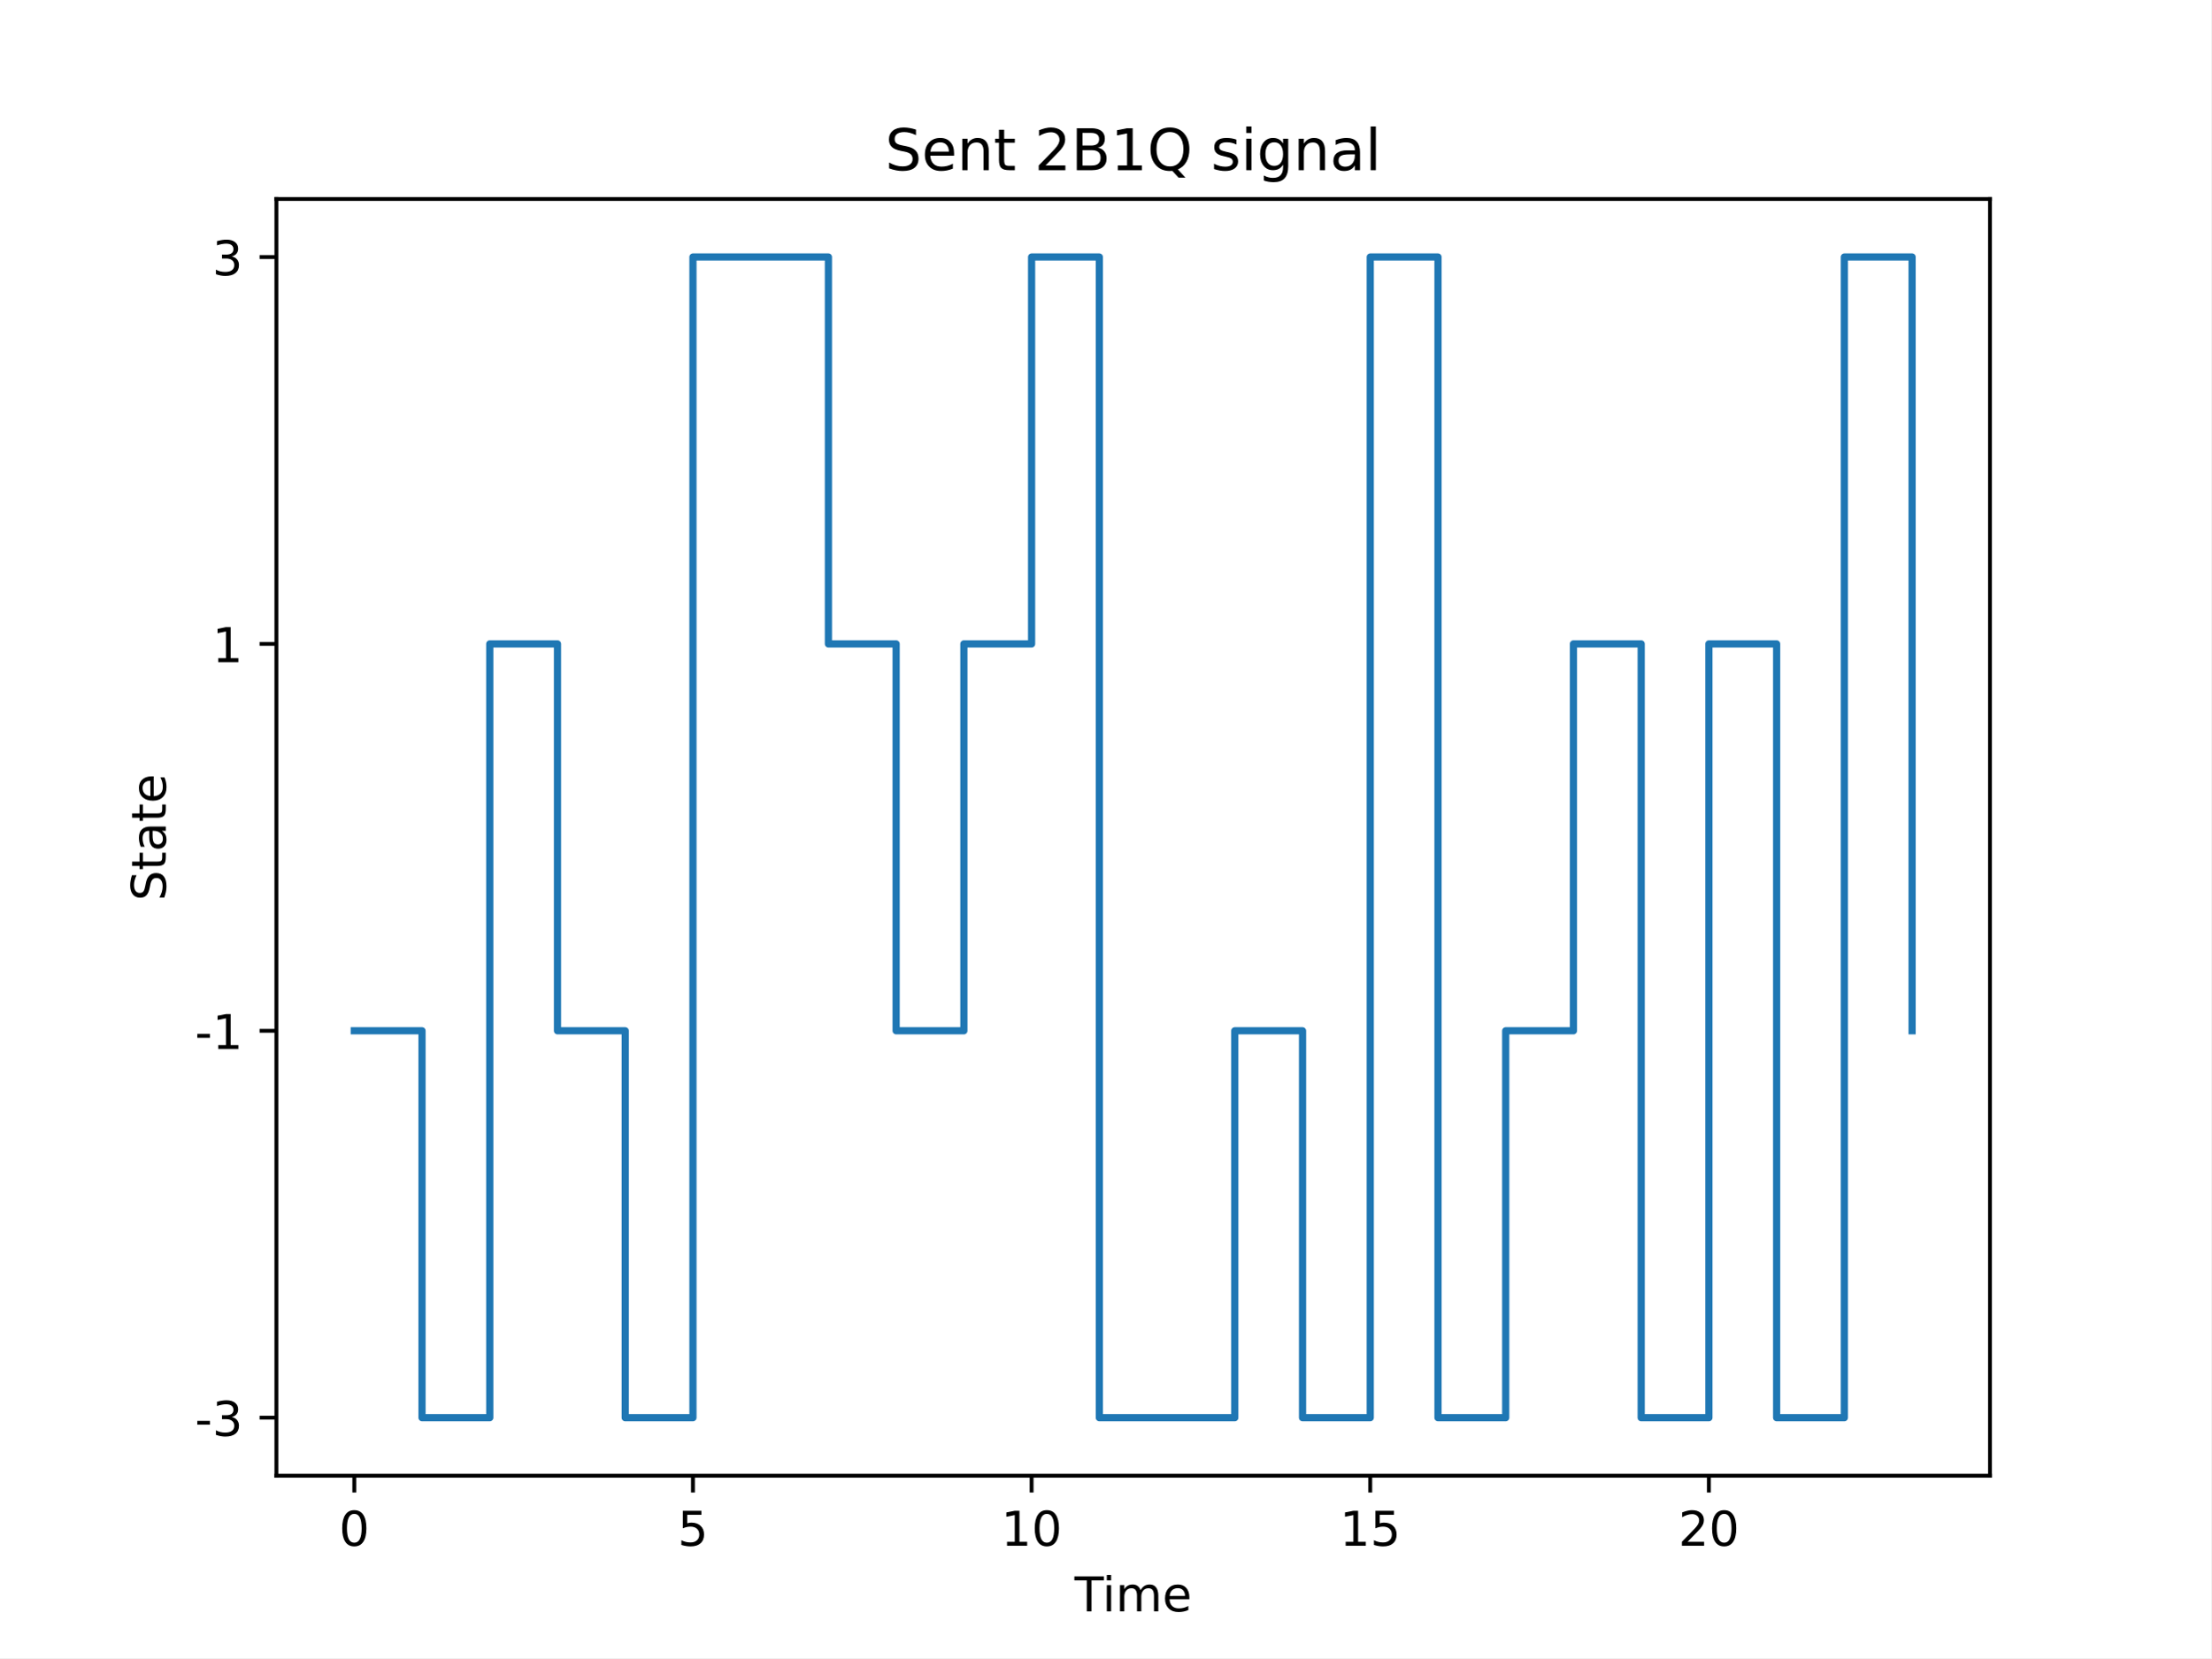
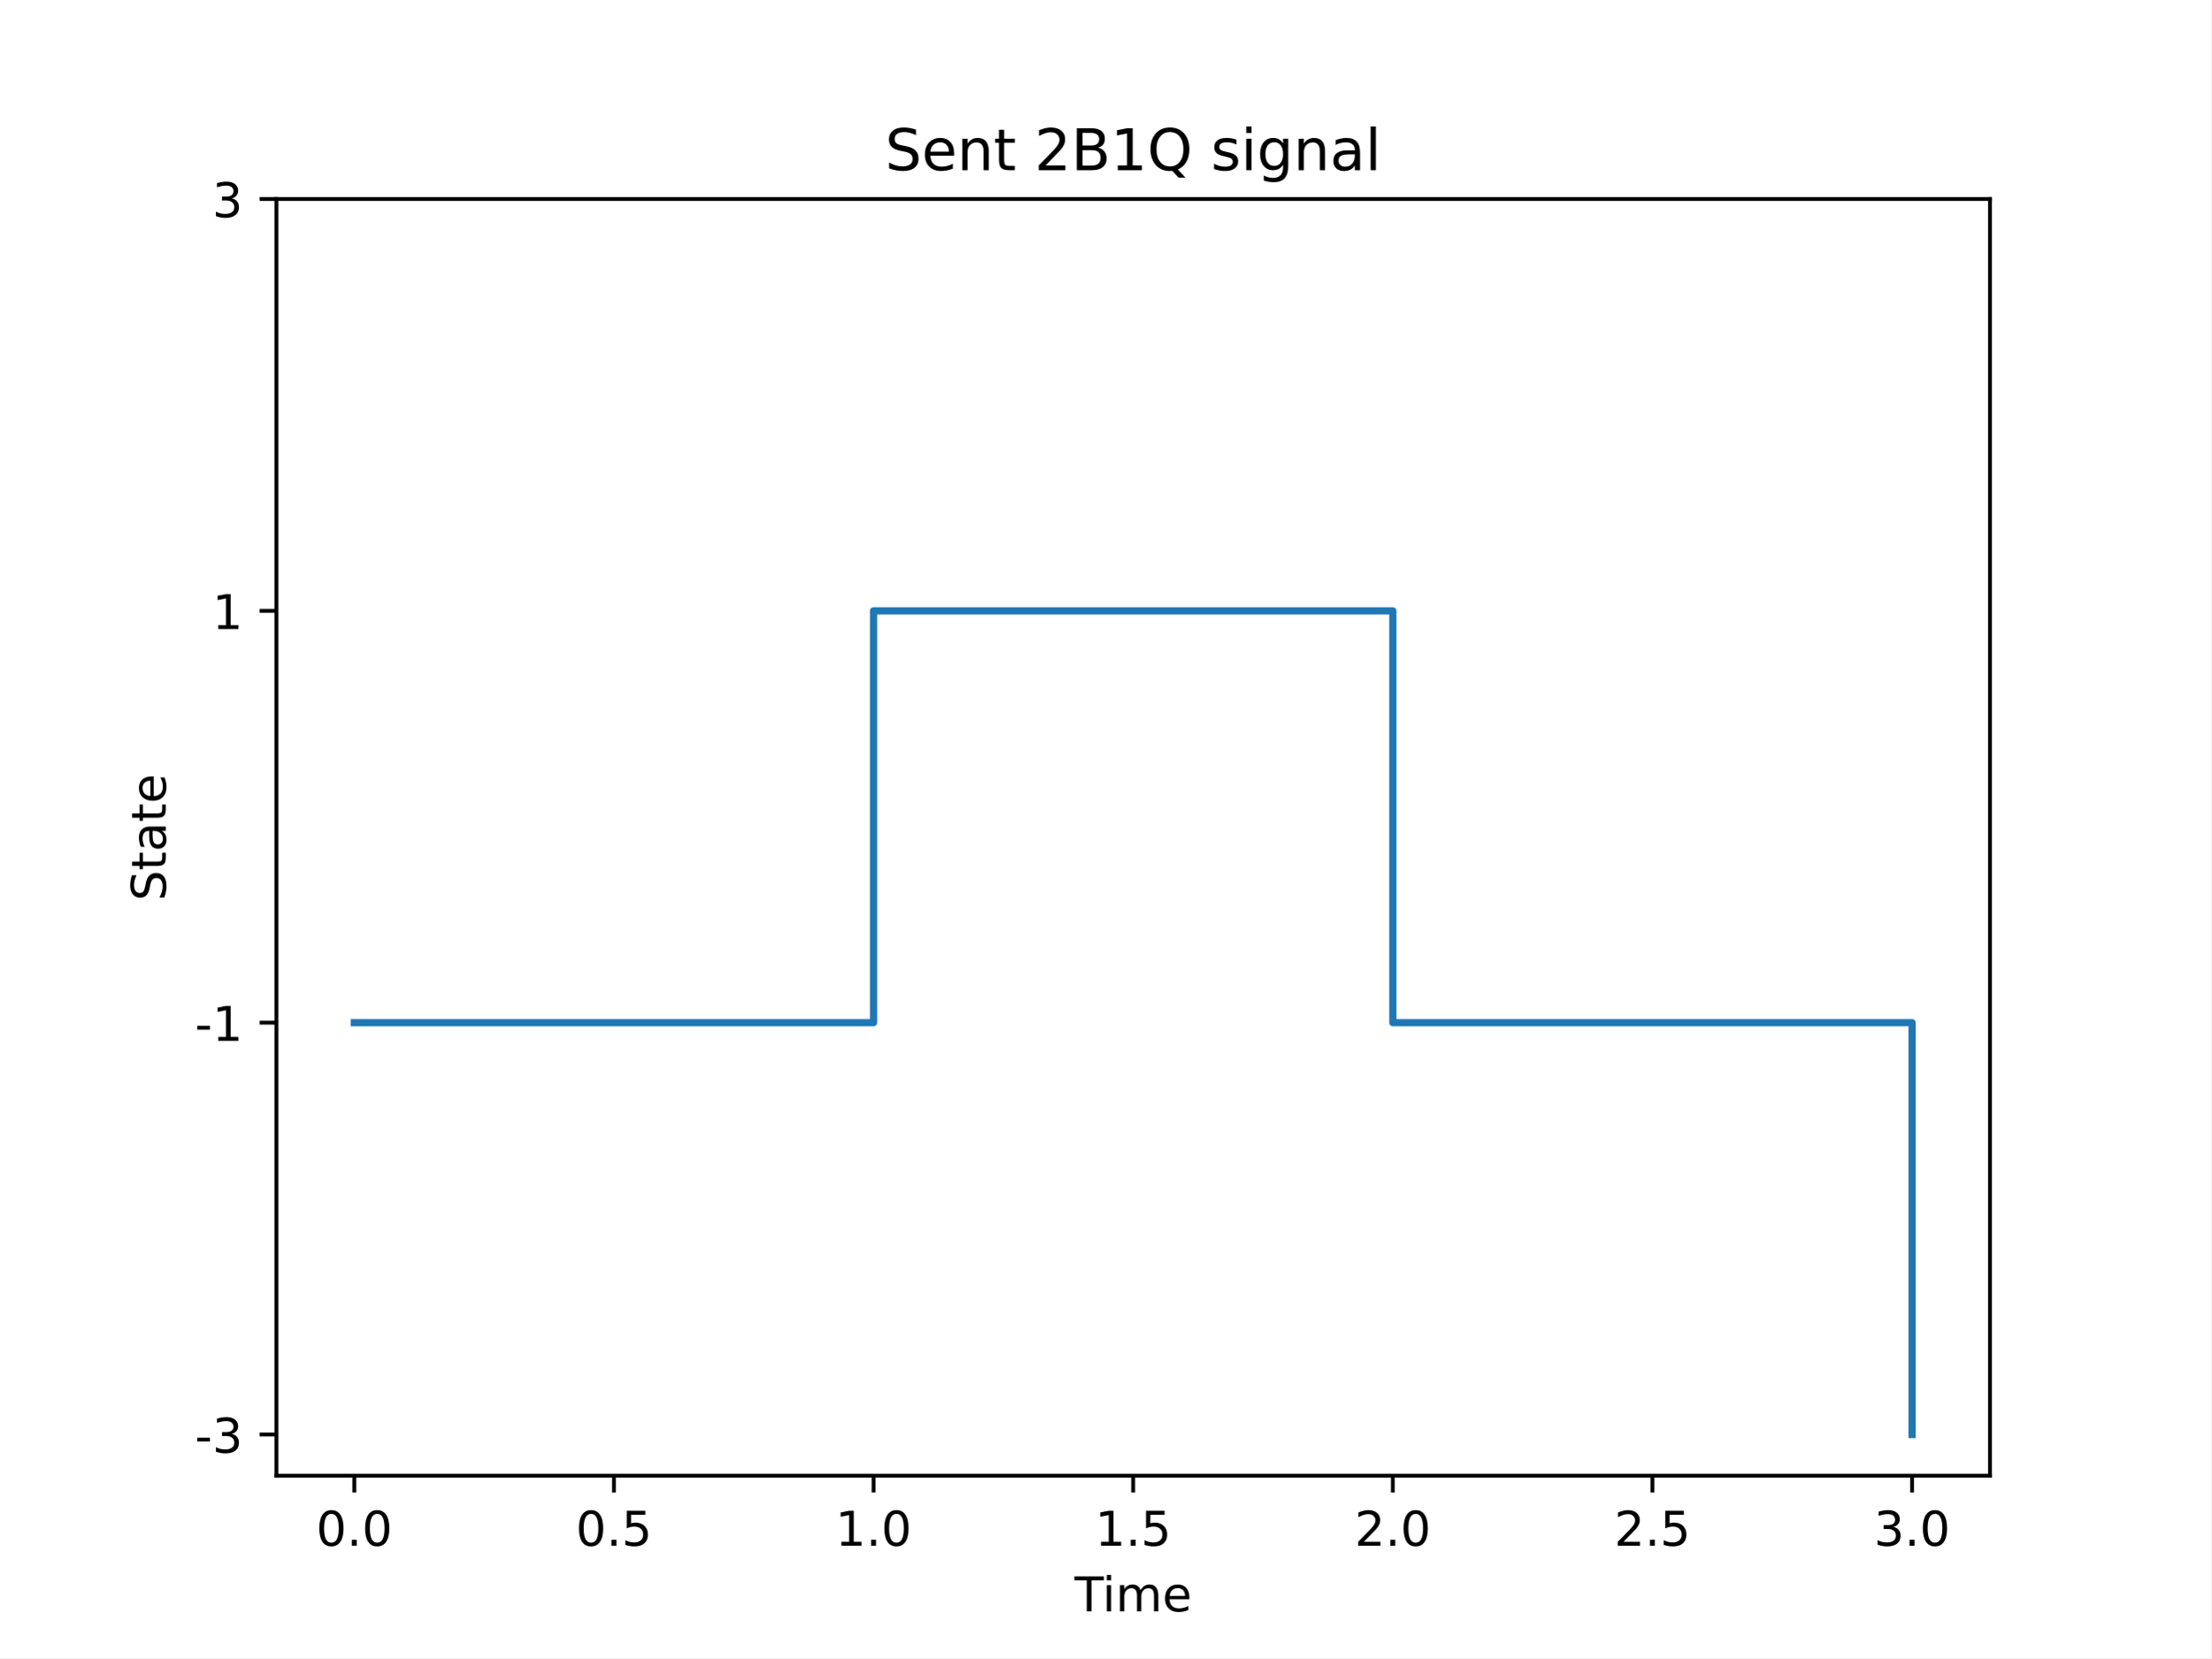
<svg xmlns="http://www.w3.org/2000/svg" xmlns:xlink="http://www.w3.org/1999/xlink" width="460.8pt" height="345.6pt" viewBox="0 0 460.8 345.6" version="1.1">
  <defs>
    <style type="text/css">*{stroke-linejoin: round; stroke-linecap: butt}</style>
  </defs>
  <g id="figure_1">
    <g id="patch_1">
      <path d="M 0 345.6  L 460.8 345.6  L 460.8 0  L 0 0  z " style="fill: #ffffff" />
    </g>
    <g id="axes_1">
      <g id="patch_2">
        <path d="M 57.6 307.584  L 414.72 307.584  L 414.72 41.472  L 57.6 41.472  z " style="fill: #ffffff" />
      </g>
      <g id="matplotlib.axis_1">
        <g id="xtick_1">
          <g id="line2d_1">
            <defs>
-               <path id="m4d5630b7e5" d="M 0 0  L 0 3.5  " style="stroke: #000000; stroke-width: 0.8" />
-             </defs>
-             <g>
-               <use xlink:href="#m4d5630b7e5" x="73.833" y="307.584" style="stroke: #000000; stroke-width: 0.8" />
+               <path id="m6615ef9717" d="M 0 0  L 0 3.5  " style="stroke: #000000; stroke-width: 0.8" />
+             </defs>
+             <g>
+               <use xlink:href="#m6615ef9717" x="73.833" y="307.584" style="stroke: #000000; stroke-width: 0.8" />
            </g>
          </g>
          <g id="text_1">
-             <g transform="translate(70.65148 322.1824) scale(0.1 -0.1)">
+             <g transform="translate(65.88116 322.1824) scale(0.1 -0.1)">
              <defs>
                <path id="DejaVuSans-30" d="M 2034 4250  Q 1547 4250 1301 3770  Q 1056 3291 1056 2328  Q 1056 1369 1301 889  Q 1547 409 2034 409  Q 2525 409 2770 889  Q 3016 1369 3016 2328  Q 3016 3291 2770 3770  Q 2525 4250 2034 4250  z M 2034 4750  Q 2819 4750 3233 4129  Q 3647 3509 3647 2328  Q 3647 1150 3233 529  Q 2819 -91 2034 -91  Q 1250 -91 836 529  Q 422 1150 422 2328  Q 422 3509 836 4129  Q 1250 4750 2034 4750  z " transform="scale(0.015625)" />
+                 <path id="DejaVuSans-2e" d="M 684 794  L 1344 794  L 1344 0  L 684 0  L 684 794  z " transform="scale(0.015625)" />
              </defs>
              <use xlink:href="#DejaVuSans-30" />
+               <use xlink:href="#DejaVuSans-2e" transform="translate(63.62305 0)" />
+               <use xlink:href="#DejaVuSans-30" transform="translate(95.41016 0)" />
            </g>
          </g>
        </g>
        <g id="xtick_2">
          <g id="line2d_2">
            <g>
-               <use xlink:href="#m4d5630b7e5" x="144.41" y="307.584" style="stroke: #000000; stroke-width: 0.8" />
+               <use xlink:href="#m6615ef9717" x="127.942" y="307.584" style="stroke: #000000; stroke-width: 0.8" />
            </g>
          </g>
          <g id="text_2">
-             <g transform="translate(141.2286 322.1824) scale(0.1 -0.1)">
+             <g transform="translate(119.9903 322.1824) scale(0.1 -0.1)">
              <defs>
                <path id="DejaVuSans-35" d="M 691 4666  L 3169 4666  L 3169 4134  L 1269 4134  L 1269 2991  Q 1406 3038 1543 3061  Q 1681 3084 1819 3084  Q 2600 3084 3056 2656  Q 3513 2228 3513 1497  Q 3513 744 3044 326  Q 2575 -91 1722 -91  Q 1428 -91 1123 -41  Q 819 9 494 109  L 494 744  Q 775 591 1075 516  Q 1375 441 1709 441  Q 2250 441 2565 725  Q 2881 1009 2881 1497  Q 2881 1984 2565 2268  Q 2250 2553 1709 2553  Q 1456 2553 1204 2497  Q 953 2441 691 2322  L 691 4666  z " transform="scale(0.015625)" />
              </defs>
-               <use xlink:href="#DejaVuSans-35" />
+               <use xlink:href="#DejaVuSans-30" />
+               <use xlink:href="#DejaVuSans-2e" transform="translate(63.62305 0)" />
+               <use xlink:href="#DejaVuSans-35" transform="translate(95.41016 0)" />
            </g>
          </g>
        </g>
        <g id="xtick_3">
          <g id="line2d_3">
            <g>
-               <use xlink:href="#m4d5630b7e5" x="214.987" y="307.584" style="stroke: #000000; stroke-width: 0.8" />
+               <use xlink:href="#m6615ef9717" x="182.051" y="307.584" style="stroke: #000000; stroke-width: 0.8" />
            </g>
          </g>
          <g id="text_3">
-             <g transform="translate(208.6244 322.1824) scale(0.1 -0.1)">
+             <g transform="translate(174.0993 322.1824) scale(0.1 -0.1)">
              <defs>
                <path id="DejaVuSans-31" d="M 794 531  L 1825 531  L 1825 4091  L 703 3866  L 703 4441  L 1819 4666  L 2450 4666  L 2450 531  L 3481 531  L 3481 0  L 794 0  L 794 531  z " transform="scale(0.015625)" />
              </defs>
              <use xlink:href="#DejaVuSans-31" />
-               <use xlink:href="#DejaVuSans-30" transform="translate(63.62305 0)" />
+               <use xlink:href="#DejaVuSans-2e" transform="translate(63.62305 0)" />
+               <use xlink:href="#DejaVuSans-30" transform="translate(95.41016 0)" />
            </g>
          </g>
        </g>
        <g id="xtick_4">
          <g id="line2d_4">
            <g>
-               <use xlink:href="#m4d5630b7e5" x="285.564" y="307.584" style="stroke: #000000; stroke-width: 0.8" />
+               <use xlink:href="#m6615ef9717" x="236.16" y="307.584" style="stroke: #000000; stroke-width: 0.8" />
            </g>
          </g>
          <g id="text_4">
-             <g transform="translate(279.2015 322.1824) scale(0.1 -0.1)">
+             <g transform="translate(228.2084 322.1824) scale(0.1 -0.1)">
              <use xlink:href="#DejaVuSans-31" />
-               <use xlink:href="#DejaVuSans-35" transform="translate(63.62305 0)" />
+               <use xlink:href="#DejaVuSans-2e" transform="translate(63.62305 0)" />
+               <use xlink:href="#DejaVuSans-35" transform="translate(95.41016 0)" />
            </g>
          </g>
        </g>
        <g id="xtick_5">
          <g id="line2d_5">
            <g>
-               <use xlink:href="#m4d5630b7e5" x="356.141" y="307.584" style="stroke: #000000; stroke-width: 0.8" />
+               <use xlink:href="#m6615ef9717" x="290.269" y="307.584" style="stroke: #000000; stroke-width: 0.8" />
            </g>
          </g>
          <g id="text_5">
-             <g transform="translate(349.7785 322.1824) scale(0.1 -0.1)">
+             <g transform="translate(282.3175 322.1824) scale(0.1 -0.1)">
              <defs>
                <path id="DejaVuSans-32" d="M 1228 531  L 3431 531  L 3431 0  L 469 0  L 469 531  Q 828 903 1448 1529  Q 2069 2156 2228 2338  Q 2531 2678 2651 2914  Q 2772 3150 2772 3378  Q 2772 3750 2511 3984  Q 2250 4219 1831 4219  Q 1534 4219 1204 4116  Q 875 4013 500 3803  L 500 4441  Q 881 4594 1212 4672  Q 1544 4750 1819 4750  Q 2544 4750 2975 4387  Q 3406 4025 3406 3419  Q 3406 3131 3298 2873  Q 3191 2616 2906 2266  Q 2828 2175 2409 1742  Q 1991 1309 1228 531  z " transform="scale(0.015625)" />
              </defs>
              <use xlink:href="#DejaVuSans-32" />
-               <use xlink:href="#DejaVuSans-30" transform="translate(63.62305 0)" />
-             </g>
-           </g>
-         </g>
-         <g id="text_6">
+               <use xlink:href="#DejaVuSans-2e" transform="translate(63.62305 0)" />
+               <use xlink:href="#DejaVuSans-30" transform="translate(95.41016 0)" />
+             </g>
+           </g>
+         </g>
+         <g id="xtick_6">
+           <g id="line2d_6">
+             <g>
+               <use xlink:href="#m6615ef9717" x="344.378" y="307.584" style="stroke: #000000; stroke-width: 0.8" />
+             </g>
+           </g>
+           <g id="text_6">
+             <g transform="translate(336.4266 322.1824) scale(0.1 -0.1)">
+               <use xlink:href="#DejaVuSans-32" />
+               <use xlink:href="#DejaVuSans-2e" transform="translate(63.62305 0)" />
+               <use xlink:href="#DejaVuSans-35" transform="translate(95.41016 0)" />
+             </g>
+           </g>
+         </g>
+         <g id="xtick_7">
+           <g id="line2d_7">
+             <g>
+               <use xlink:href="#m6615ef9717" x="398.487" y="307.584" style="stroke: #000000; stroke-width: 0.8" />
+             </g>
+           </g>
+           <g id="text_7">
+             <g transform="translate(390.5357 322.1824) scale(0.1 -0.1)">
+               <defs>
+                 <path id="DejaVuSans-33" d="M 2597 2516  Q 3050 2419 3304 2112  Q 3559 1806 3559 1356  Q 3559 666 3084 287  Q 2609 -91 1734 -91  Q 1441 -91 1130 -33  Q 819 25 488 141  L 488 750  Q 750 597 1062 519  Q 1375 441 1716 441  Q 2309 441 2620 675  Q 2931 909 2931 1356  Q 2931 1769 2642 2001  Q 2353 2234 1838 2234  L 1294 2234  L 1294 2753  L 1863 2753  Q 2328 2753 2575 2939  Q 2822 3125 2822 3475  Q 2822 3834 2567 4026  Q 2313 4219 1838 4219  Q 1578 4219 1281 4162  Q 984 4106 628 3988  L 628 4550  Q 988 4650 1302 4700  Q 1616 4750 1894 4750  Q 2613 4750 3031 4423  Q 3450 4097 3450 3541  Q 3450 3153 3228 2886  Q 3006 2619 2597 2516  z " transform="scale(0.015625)" />
+               </defs>
+               <use xlink:href="#DejaVuSans-33" />
+               <use xlink:href="#DejaVuSans-2e" transform="translate(63.62305 0)" />
+               <use xlink:href="#DejaVuSans-30" transform="translate(95.41016 0)" />
+             </g>
+           </g>
+         </g>
+         <g id="text_8">
          <g transform="translate(223.9264 335.8606) scale(0.1 -0.1)">
            <defs>
              <path id="DejaVuSans-54" d="M -19 4666  L 3928 4666  L 3928 4134  L 2272 4134  L 2272 0  L 1638 0  L 1638 4134  L -19 4134  L -19 4666  z " transform="scale(0.015625)" />
              <path id="DejaVuSans-69" d="M 603 3500  L 1178 3500  L 1178 0  L 603 0  L 603 3500  z M 603 4863  L 1178 4863  L 1178 4134  L 603 4134  L 603 4863  z " transform="scale(0.015625)" />
              <path id="DejaVuSans-6d" d="M 3328 2828  Q 3544 3216 3844 3400  Q 4144 3584 4550 3584  Q 5097 3584 5394 3201  Q 5691 2819 5691 2113  L 5691 0  L 5113 0  L 5113 2094  Q 5113 2597 4934 2840  Q 4756 3084 4391 3084  Q 3944 3084 3684 2787  Q 3425 2491 3425 1978  L 3425 0  L 2847 0  L 2847 2094  Q 2847 2600 2669 2842  Q 2491 3084 2119 3084  Q 1678 3084 1418 2786  Q 1159 2488 1159 1978  L 1159 0  L 581 0  L 581 3500  L 1159 3500  L 1159 2956  Q 1356 3278 1631 3431  Q 1906 3584 2284 3584  Q 2666 3584 2933 3390  Q 3200 3197 3328 2828  z " transform="scale(0.015625)" />
              <path id="DejaVuSans-65" d="M 3597 1894  L 3597 1613  L 953 1613  Q 991 1019 1311 708  Q 1631 397 2203 397  Q 2534 397 2845 478  Q 3156 559 3463 722  L 3463 178  Q 3153 47 2828 -22  Q 2503 -91 2169 -91  Q 1331 -91 842 396  Q 353 884 353 1716  Q 353 2575 817 3079  Q 1281 3584 2069 3584  Q 2775 3584 3186 3129  Q 3597 2675 3597 1894  z M 3022 2063  Q 3016 2534 2758 2815  Q 2500 3097 2075 3097  Q 1594 3097 1305 2825  Q 1016 2553 972 2059  L 3022 2063  z " transform="scale(0.015625)" />
            </defs>
            <use xlink:href="#DejaVuSans-54" />
            <use xlink:href="#DejaVuSans-69" transform="translate(57.95898 0)" />
            <use xlink:href="#DejaVuSans-6d" transform="translate(85.74219 0)" />
            <use xlink:href="#DejaVuSans-65" transform="translate(183.1543 0)" />
          </g>
        </g>
      </g>
      <g id="matplotlib.axis_2">
        <g id="ytick_1">
-           <g id="line2d_6">
-             <defs>
-               <path id="m24a3d2107c" d="M 0 0  L -3.5 0  " style="stroke: #000000; stroke-width: 0.8" />
-             </defs>
-             <g>
-               <use xlink:href="#m24a3d2107c" x="57.6" y="295.488" style="stroke: #000000; stroke-width: 0.8" />
-             </g>
-           </g>
-           <g id="text_7">
-             <g transform="translate(40.62969 299.2872) scale(0.1 -0.1)">
+           <g id="line2d_8">
+             <defs>
+               <path id="m980d593e28" d="M 0 0  L -3.5 0  " style="stroke: #000000; stroke-width: 0.8" />
+             </defs>
+             <g>
+               <use xlink:href="#m980d593e28" x="57.6" y="299" style="stroke: #000000; stroke-width: 0.8" />
+             </g>
+           </g>
+           <g id="text_9">
+             <g transform="translate(40.62969 302.799) scale(0.1 -0.1)">
              <defs>
                <path id="DejaVuSans-2d" d="M 313 2009  L 1997 2009  L 1997 1497  L 313 1497  L 313 2009  z " transform="scale(0.015625)" />
-                 <path id="DejaVuSans-33" d="M 2597 2516  Q 3050 2419 3304 2112  Q 3559 1806 3559 1356  Q 3559 666 3084 287  Q 2609 -91 1734 -91  Q 1441 -91 1130 -33  Q 819 25 488 141  L 488 750  Q 750 597 1062 519  Q 1375 441 1716 441  Q 2309 441 2620 675  Q 2931 909 2931 1356  Q 2931 1769 2642 2001  Q 2353 2234 1838 2234  L 1294 2234  L 1294 2753  L 1863 2753  Q 2328 2753 2575 2939  Q 2822 3125 2822 3475  Q 2822 3834 2567 4026  Q 2313 4219 1838 4219  Q 1578 4219 1281 4162  Q 984 4106 628 3988  L 628 4550  Q 988 4650 1302 4700  Q 1616 4750 1894 4750  Q 2613 4750 3031 4423  Q 3450 4097 3450 3541  Q 3450 3153 3228 2886  Q 3006 2619 2597 2516  z " transform="scale(0.015625)" />
              </defs>
              <use xlink:href="#DejaVuSans-2d" />
              <use xlink:href="#DejaVuSans-33" transform="translate(36.08398 0)" />
            </g>
          </g>
        </g>
        <g id="ytick_2">
-           <g id="line2d_7">
-             <g>
-               <use xlink:href="#m24a3d2107c" x="57.6" y="214.848" style="stroke: #000000; stroke-width: 0.8" />
-             </g>
-           </g>
-           <g id="text_8">
-             <g transform="translate(40.62969 218.6472) scale(0.1 -0.1)">
+           <g id="line2d_9">
+             <g>
+               <use xlink:href="#m980d593e28" x="57.6" y="213.157" style="stroke: #000000; stroke-width: 0.8" />
+             </g>
+           </g>
+           <g id="text_10">
+             <g transform="translate(40.62969 216.9564) scale(0.1 -0.1)">
              <use xlink:href="#DejaVuSans-2d" />
              <use xlink:href="#DejaVuSans-31" transform="translate(36.08398 0)" />
            </g>
          </g>
        </g>
        <g id="ytick_3">
-           <g id="line2d_8">
-             <g>
-               <use xlink:href="#m24a3d2107c" x="57.6" y="134.208" style="stroke: #000000; stroke-width: 0.8" />
-             </g>
-           </g>
-           <g id="text_9">
-             <g transform="translate(44.2375 138.0072) scale(0.1 -0.1)">
+           <g id="line2d_10">
+             <g>
+               <use xlink:href="#m980d593e28" x="57.6" y="127.315" style="stroke: #000000; stroke-width: 0.8" />
+             </g>
+           </g>
+           <g id="text_11">
+             <g transform="translate(44.2375 131.1138) scale(0.1 -0.1)">
              <use xlink:href="#DejaVuSans-31" />
            </g>
          </g>
        </g>
        <g id="ytick_4">
-           <g id="line2d_9">
-             <g>
-               <use xlink:href="#m24a3d2107c" x="57.6" y="53.568" style="stroke: #000000; stroke-width: 0.8" />
-             </g>
-           </g>
-           <g id="text_10">
-             <g transform="translate(44.2375 57.36722) scale(0.1 -0.1)">
+           <g id="line2d_11">
+             <g>
+               <use xlink:href="#m980d593e28" x="57.6" y="41.472" style="stroke: #000000; stroke-width: 0.8" />
+             </g>
+           </g>
+           <g id="text_12">
+             <g transform="translate(44.2375 45.27122) scale(0.1 -0.1)">
              <use xlink:href="#DejaVuSans-33" />
            </g>
          </g>
        </g>
-         <g id="text_11">
+         <g id="text_13">
          <g transform="translate(34.55 187.7632) rotate(-90) scale(0.1 -0.1)">
            <defs>
              <path id="DejaVuSans-53" d="M 3425 4513  L 3425 3897  Q 3066 4069 2747 4153  Q 2428 4238 2131 4238  Q 1616 4238 1336 4038  Q 1056 3838 1056 3469  Q 1056 3159 1242 3001  Q 1428 2844 1947 2747  L 2328 2669  Q 3034 2534 3370 2195  Q 3706 1856 3706 1288  Q 3706 609 3251 259  Q 2797 -91 1919 -91  Q 1588 -91 1214 -16  Q 841 59 441 206  L 441 856  Q 825 641 1194 531  Q 1563 422 1919 422  Q 2459 422 2753 634  Q 3047 847 3047 1241  Q 3047 1584 2836 1778  Q 2625 1972 2144 2069  L 1759 2144  Q 1053 2284 737 2584  Q 422 2884 422 3419  Q 422 4038 858 4394  Q 1294 4750 2059 4750  Q 2388 4750 2728 4690  Q 3069 4631 3425 4513  z " transform="scale(0.015625)" />
              <path id="DejaVuSans-74" d="M 1172 4494  L 1172 3500  L 2356 3500  L 2356 3053  L 1172 3053  L 1172 1153  Q 1172 725 1289 603  Q 1406 481 1766 481  L 2356 481  L 2356 0  L 1766 0  Q 1100 0 847 248  Q 594 497 594 1153  L 594 3053  L 172 3053  L 172 3500  L 594 3500  L 594 4494  L 1172 4494  z " transform="scale(0.015625)" />
              <path id="DejaVuSans-61" d="M 2194 1759  Q 1497 1759 1228 1600  Q 959 1441 959 1056  Q 959 750 1161 570  Q 1363 391 1709 391  Q 2188 391 2477 730  Q 2766 1069 2766 1631  L 2766 1759  L 2194 1759  z M 3341 1997  L 3341 0  L 2766 0  L 2766 531  Q 2569 213 2275 61  Q 1981 -91 1556 -91  Q 1019 -91 701 211  Q 384 513 384 1019  Q 384 1609 779 1909  Q 1175 2209 1959 2209  L 2766 2209  L 2766 2266  Q 2766 2663 2505 2880  Q 2244 3097 1772 3097  Q 1472 3097 1187 3025  Q 903 2953 641 2809  L 641 3341  Q 956 3463 1253 3523  Q 1550 3584 1831 3584  Q 2591 3584 2966 3190  Q 3341 2797 3341 1997  z " transform="scale(0.015625)" />
            </defs>
            <use xlink:href="#DejaVuSans-53" />
            <use xlink:href="#DejaVuSans-74" transform="translate(63.47656 0)" />
            <use xlink:href="#DejaVuSans-61" transform="translate(102.6855 0)" />
            <use xlink:href="#DejaVuSans-74" transform="translate(163.9648 0)" />
            <use xlink:href="#DejaVuSans-65" transform="translate(203.1738 0)" />
          </g>
        </g>
      </g>
-       <g id="line2d_10">
-         <path d="M 73.833 214.848  L 87.948 214.848  L 87.948 295.488  L 102.064 295.488  L 102.064 134.208  L 116.179 134.208  L 116.179 214.848  L 130.294 214.848  L 130.294 295.488  L 144.41 295.488  L 144.41 53.568  L 158.525 53.568  L 158.525 53.568  L 172.641 53.568  L 172.641 134.208  L 186.756 134.208  L 186.756 214.848  L 200.871 214.848  L 200.871 134.208  L 214.987 134.208  L 214.987 53.568  L 229.102 53.568  L 229.102 295.488  L 243.218 295.488  L 243.218 295.488  L 257.333 295.488  L 257.333 214.848  L 271.449 214.848  L 271.449 295.488  L 285.564 295.488  L 285.564 53.568  L 299.679 53.568  L 299.679 295.488  L 313.795 295.488  L 313.795 214.848  L 327.91 214.848  L 327.91 134.208  L 342.026 134.208  L 342.026 295.488  L 356.141 295.488  L 356.141 134.208  L 370.256 134.208  L 370.256 295.488  L 384.372 295.488  L 384.372 53.568  L 398.487 53.568  L 398.487 214.848  " clip-path="url(#p3c82de1ab6)" style="fill: none; stroke: #1f77b4; stroke-width: 1.5; stroke-linecap: square" />
+       <g id="line2d_12">
+         <path d="M 73.833 213.157  L 182.051 213.157  L 182.051 127.315  L 290.269 127.315  L 290.269 213.157  L 398.487 213.157  L 398.487 299  " clip-path="url(#p2b5509d6a7)" style="fill: none; stroke: #1f77b4; stroke-width: 1.5; stroke-linecap: square" />
      </g>
      <g id="patch_3">
        <path d="M 57.6 307.584  L 57.6 41.472  " style="fill: none; stroke: #000000; stroke-width: 0.8; stroke-linejoin: miter; stroke-linecap: square" />
      </g>
      <g id="patch_4">
        <path d="M 414.72 307.584  L 414.72 41.472  " style="fill: none; stroke: #000000; stroke-width: 0.8; stroke-linejoin: miter; stroke-linecap: square" />
      </g>
      <g id="patch_5">
        <path d="M 57.6 307.584  L 414.72 307.584  " style="fill: none; stroke: #000000; stroke-width: 0.8; stroke-linejoin: miter; stroke-linecap: square" />
      </g>
      <g id="patch_6">
        <path d="M 57.6 41.472  L 414.72 41.472  " style="fill: none; stroke: #000000; stroke-width: 0.8; stroke-linejoin: miter; stroke-linecap: square" />
      </g>
-       <g id="text_12">
+       <g id="text_14">
        <g transform="translate(184.4681 35.472) scale(0.12 -0.12)">
          <defs>
            <path id="DejaVuSans-6e" d="M 3513 2113  L 3513 0  L 2938 0  L 2938 2094  Q 2938 2591 2744 2837  Q 2550 3084 2163 3084  Q 1697 3084 1428 2787  Q 1159 2491 1159 1978  L 1159 0  L 581 0  L 581 3500  L 1159 3500  L 1159 2956  Q 1366 3272 1645 3428  Q 1925 3584 2291 3584  Q 2894 3584 3203 3211  Q 3513 2838 3513 2113  z " transform="scale(0.015625)" />
            <path id="DejaVuSans-20" transform="scale(0.015625)" />
            <path id="DejaVuSans-42" d="M 1259 2228  L 1259 519  L 2272 519  Q 2781 519 3026 730  Q 3272 941 3272 1375  Q 3272 1813 3026 2020  Q 2781 2228 2272 2228  L 1259 2228  z M 1259 4147  L 1259 2741  L 2194 2741  Q 2656 2741 2882 2914  Q 3109 3088 3109 3444  Q 3109 3797 2882 3972  Q 2656 4147 2194 4147  L 1259 4147  z M 628 4666  L 2241 4666  Q 2963 4666 3353 4366  Q 3744 4066 3744 3513  Q 3744 3084 3544 2831  Q 3344 2578 2956 2516  Q 3422 2416 3680 2098  Q 3938 1781 3938 1306  Q 3938 681 3513 340  Q 3088 0 2303 0  L 628 0  L 628 4666  z " transform="scale(0.015625)" />
            <path id="DejaVuSans-51" d="M 2522 4238  Q 1834 4238 1429 3725  Q 1025 3213 1025 2328  Q 1025 1447 1429 934  Q 1834 422 2522 422  Q 3209 422 3611 934  Q 4013 1447 4013 2328  Q 4013 3213 3611 3725  Q 3209 4238 2522 4238  z M 3406 84  L 4238 -825  L 3475 -825  L 2784 -78  Q 2681 -84 2626 -87  Q 2572 -91 2522 -91  Q 1538 -91 948 567  Q 359 1225 359 2328  Q 359 3434 948 4092  Q 1538 4750 2522 4750  Q 3503 4750 4090 4092  Q 4678 3434 4678 2328  Q 4678 1516 4351 937  Q 4025 359 3406 84  z " transform="scale(0.015625)" />
            <path id="DejaVuSans-73" d="M 2834 3397  L 2834 2853  Q 2591 2978 2328 3040  Q 2066 3103 1784 3103  Q 1356 3103 1142 2972  Q 928 2841 928 2578  Q 928 2378 1081 2264  Q 1234 2150 1697 2047  L 1894 2003  Q 2506 1872 2764 1633  Q 3022 1394 3022 966  Q 3022 478 2636 193  Q 2250 -91 1575 -91  Q 1294 -91 989 -36  Q 684 19 347 128  L 347 722  Q 666 556 975 473  Q 1284 391 1588 391  Q 1994 391 2212 530  Q 2431 669 2431 922  Q 2431 1156 2273 1281  Q 2116 1406 1581 1522  L 1381 1569  Q 847 1681 609 1914  Q 372 2147 372 2553  Q 372 3047 722 3315  Q 1072 3584 1716 3584  Q 2034 3584 2315 3537  Q 2597 3491 2834 3397  z " transform="scale(0.015625)" />
            <path id="DejaVuSans-67" d="M 2906 1791  Q 2906 2416 2648 2759  Q 2391 3103 1925 3103  Q 1463 3103 1205 2759  Q 947 2416 947 1791  Q 947 1169 1205 825  Q 1463 481 1925 481  Q 2391 481 2648 825  Q 2906 1169 2906 1791  z M 3481 434  Q 3481 -459 3084 -895  Q 2688 -1331 1869 -1331  Q 1566 -1331 1297 -1286  Q 1028 -1241 775 -1147  L 775 -588  Q 1028 -725 1275 -790  Q 1522 -856 1778 -856  Q 2344 -856 2625 -561  Q 2906 -266 2906 331  L 2906 616  Q 2728 306 2450 153  Q 2172 0 1784 0  Q 1141 0 747 490  Q 353 981 353 1791  Q 353 2603 747 3093  Q 1141 3584 1784 3584  Q 2172 3584 2450 3431  Q 2728 3278 2906 2969  L 2906 3500  L 3481 3500  L 3481 434  z " transform="scale(0.015625)" />
            <path id="DejaVuSans-6c" d="M 603 4863  L 1178 4863  L 1178 0  L 603 0  L 603 4863  z " transform="scale(0.015625)" />
          </defs>
          <use xlink:href="#DejaVuSans-53" />
          <use xlink:href="#DejaVuSans-65" transform="translate(63.47656 0)" />
          <use xlink:href="#DejaVuSans-6e" transform="translate(125 0)" />
          <use xlink:href="#DejaVuSans-74" transform="translate(188.3789 0)" />
          <use xlink:href="#DejaVuSans-20" transform="translate(227.5879 0)" />
          <use xlink:href="#DejaVuSans-32" transform="translate(259.375 0)" />
          <use xlink:href="#DejaVuSans-42" transform="translate(322.998 0)" />
          <use xlink:href="#DejaVuSans-31" transform="translate(391.6016 0)" />
          <use xlink:href="#DejaVuSans-51" transform="translate(455.2246 0)" />
          <use xlink:href="#DejaVuSans-20" transform="translate(533.9355 0)" />
          <use xlink:href="#DejaVuSans-73" transform="translate(565.7227 0)" />
          <use xlink:href="#DejaVuSans-69" transform="translate(617.8223 0)" />
          <use xlink:href="#DejaVuSans-67" transform="translate(645.6055 0)" />
          <use xlink:href="#DejaVuSans-6e" transform="translate(709.082 0)" />
          <use xlink:href="#DejaVuSans-61" transform="translate(772.4609 0)" />
          <use xlink:href="#DejaVuSans-6c" transform="translate(833.7402 0)" />
        </g>
      </g>
    </g>
  </g>
  <defs>
-     <clipPath id="p3c82de1ab6">
+     <clipPath id="p2b5509d6a7">
      <rect x="57.6" y="41.472" width="357.12" height="266.112" />
    </clipPath>
  </defs>
</svg>
